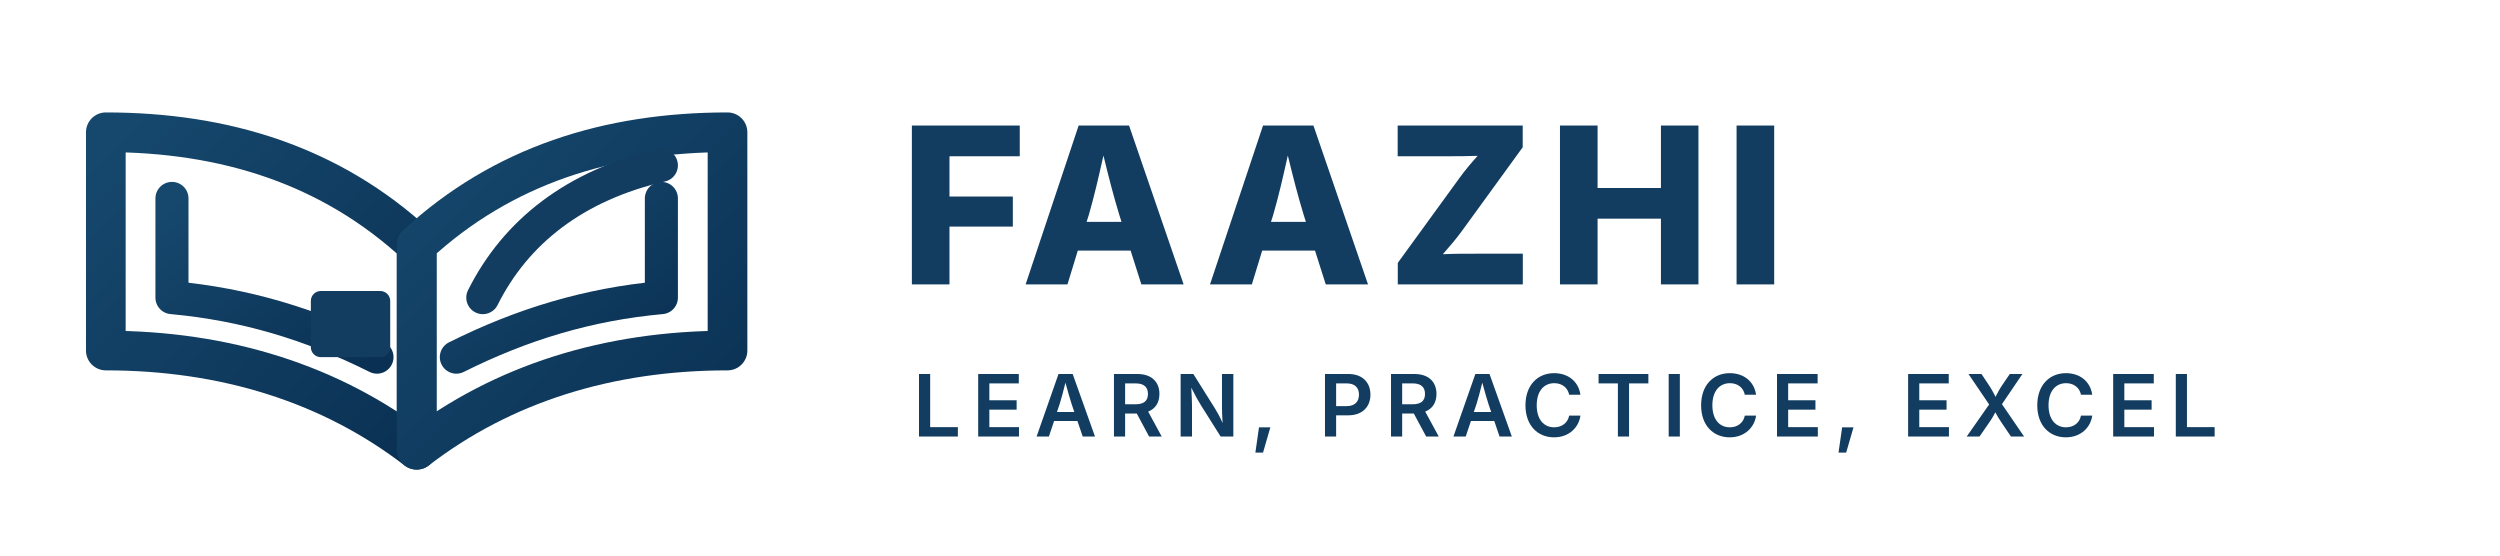
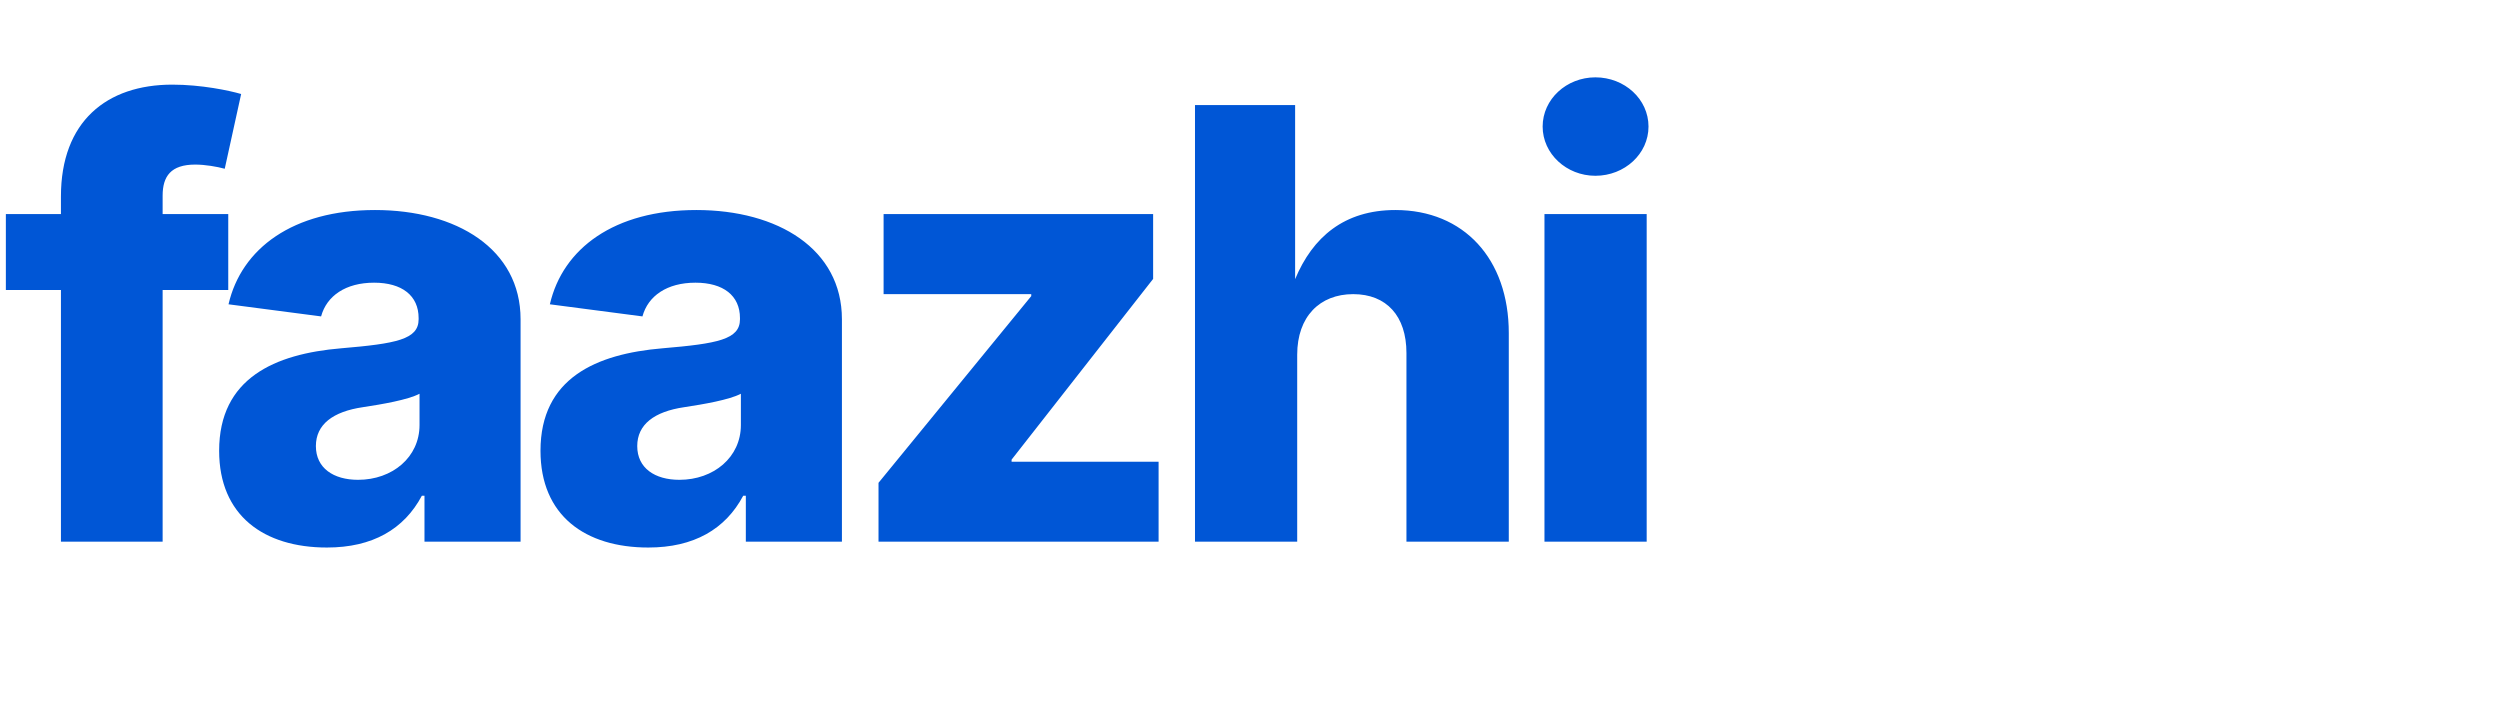
- <svg xmlns="http://www.w3.org/2000/svg" viewBox="0 0 378 84" role="img" aria-labelledby="title desc">
-   <defs>
-     <linearGradient id="faazhiBlue" x1="0" y1="0" x2="1" y2="1">
-       <stop offset="0" stop-color="#16486d" />
-       <stop offset="1" stop-color="#0a3154" />
-     </linearGradient>
-   </defs>
-   <g fill="none" stroke="url(#faazhiBlue)" stroke-linecap="round" stroke-linejoin="round">
-     <path d="M16 20c18 0 34 5 47 17v31c-13-10-29-15-47-15V20Z" stroke-width="6" />
-     <path d="M63 37c13-12 29-17 47-17v33c-18 0-34 5-47 15V37Z" stroke-width="6" />
-     <path d="M26 30v15c11 1 21 4 31 9" stroke-width="5" />
-     <path d="M100 30v15c-11 1-21 4-31 9" stroke-width="5" />
-     <path d="M63 38v30" stroke-width="6" />
-   </g>
-   <rect x="47" y="44" width="12" height="10" rx="1.5" fill="#123d61" />
-   <path d="M73 45c5-10 14-17 27-20" fill="none" stroke="#123d61" stroke-width="5" stroke-linecap="round" />
-   <text x="136" y="43" fill="#123d61" font-family="Inter, Arial, Helvetica, sans-serif" font-size="33" font-weight="800" letter-spacing="2">FAAZHI</text>
-   <text x="138" y="66" fill="#123d61" font-family="Inter, Arial, Helvetica, sans-serif" font-size="13" font-weight="600" letter-spacing="1.6">LEARN, PRACTICE, EXCEL</text>
+ <svg xmlns="http://www.w3.org/2000/svg" width="300" height="86" viewBox="0 0 300 86" fill="none" role="img" aria-labelledby="title desc">
+   <text x="0" y="65" font-family="Inter, Arial, Helvetica, sans-serif" font-size="72" font-weight="800" letter-spacing="-3.8" fill="#0056D6">faazhi</text>
</svg>
